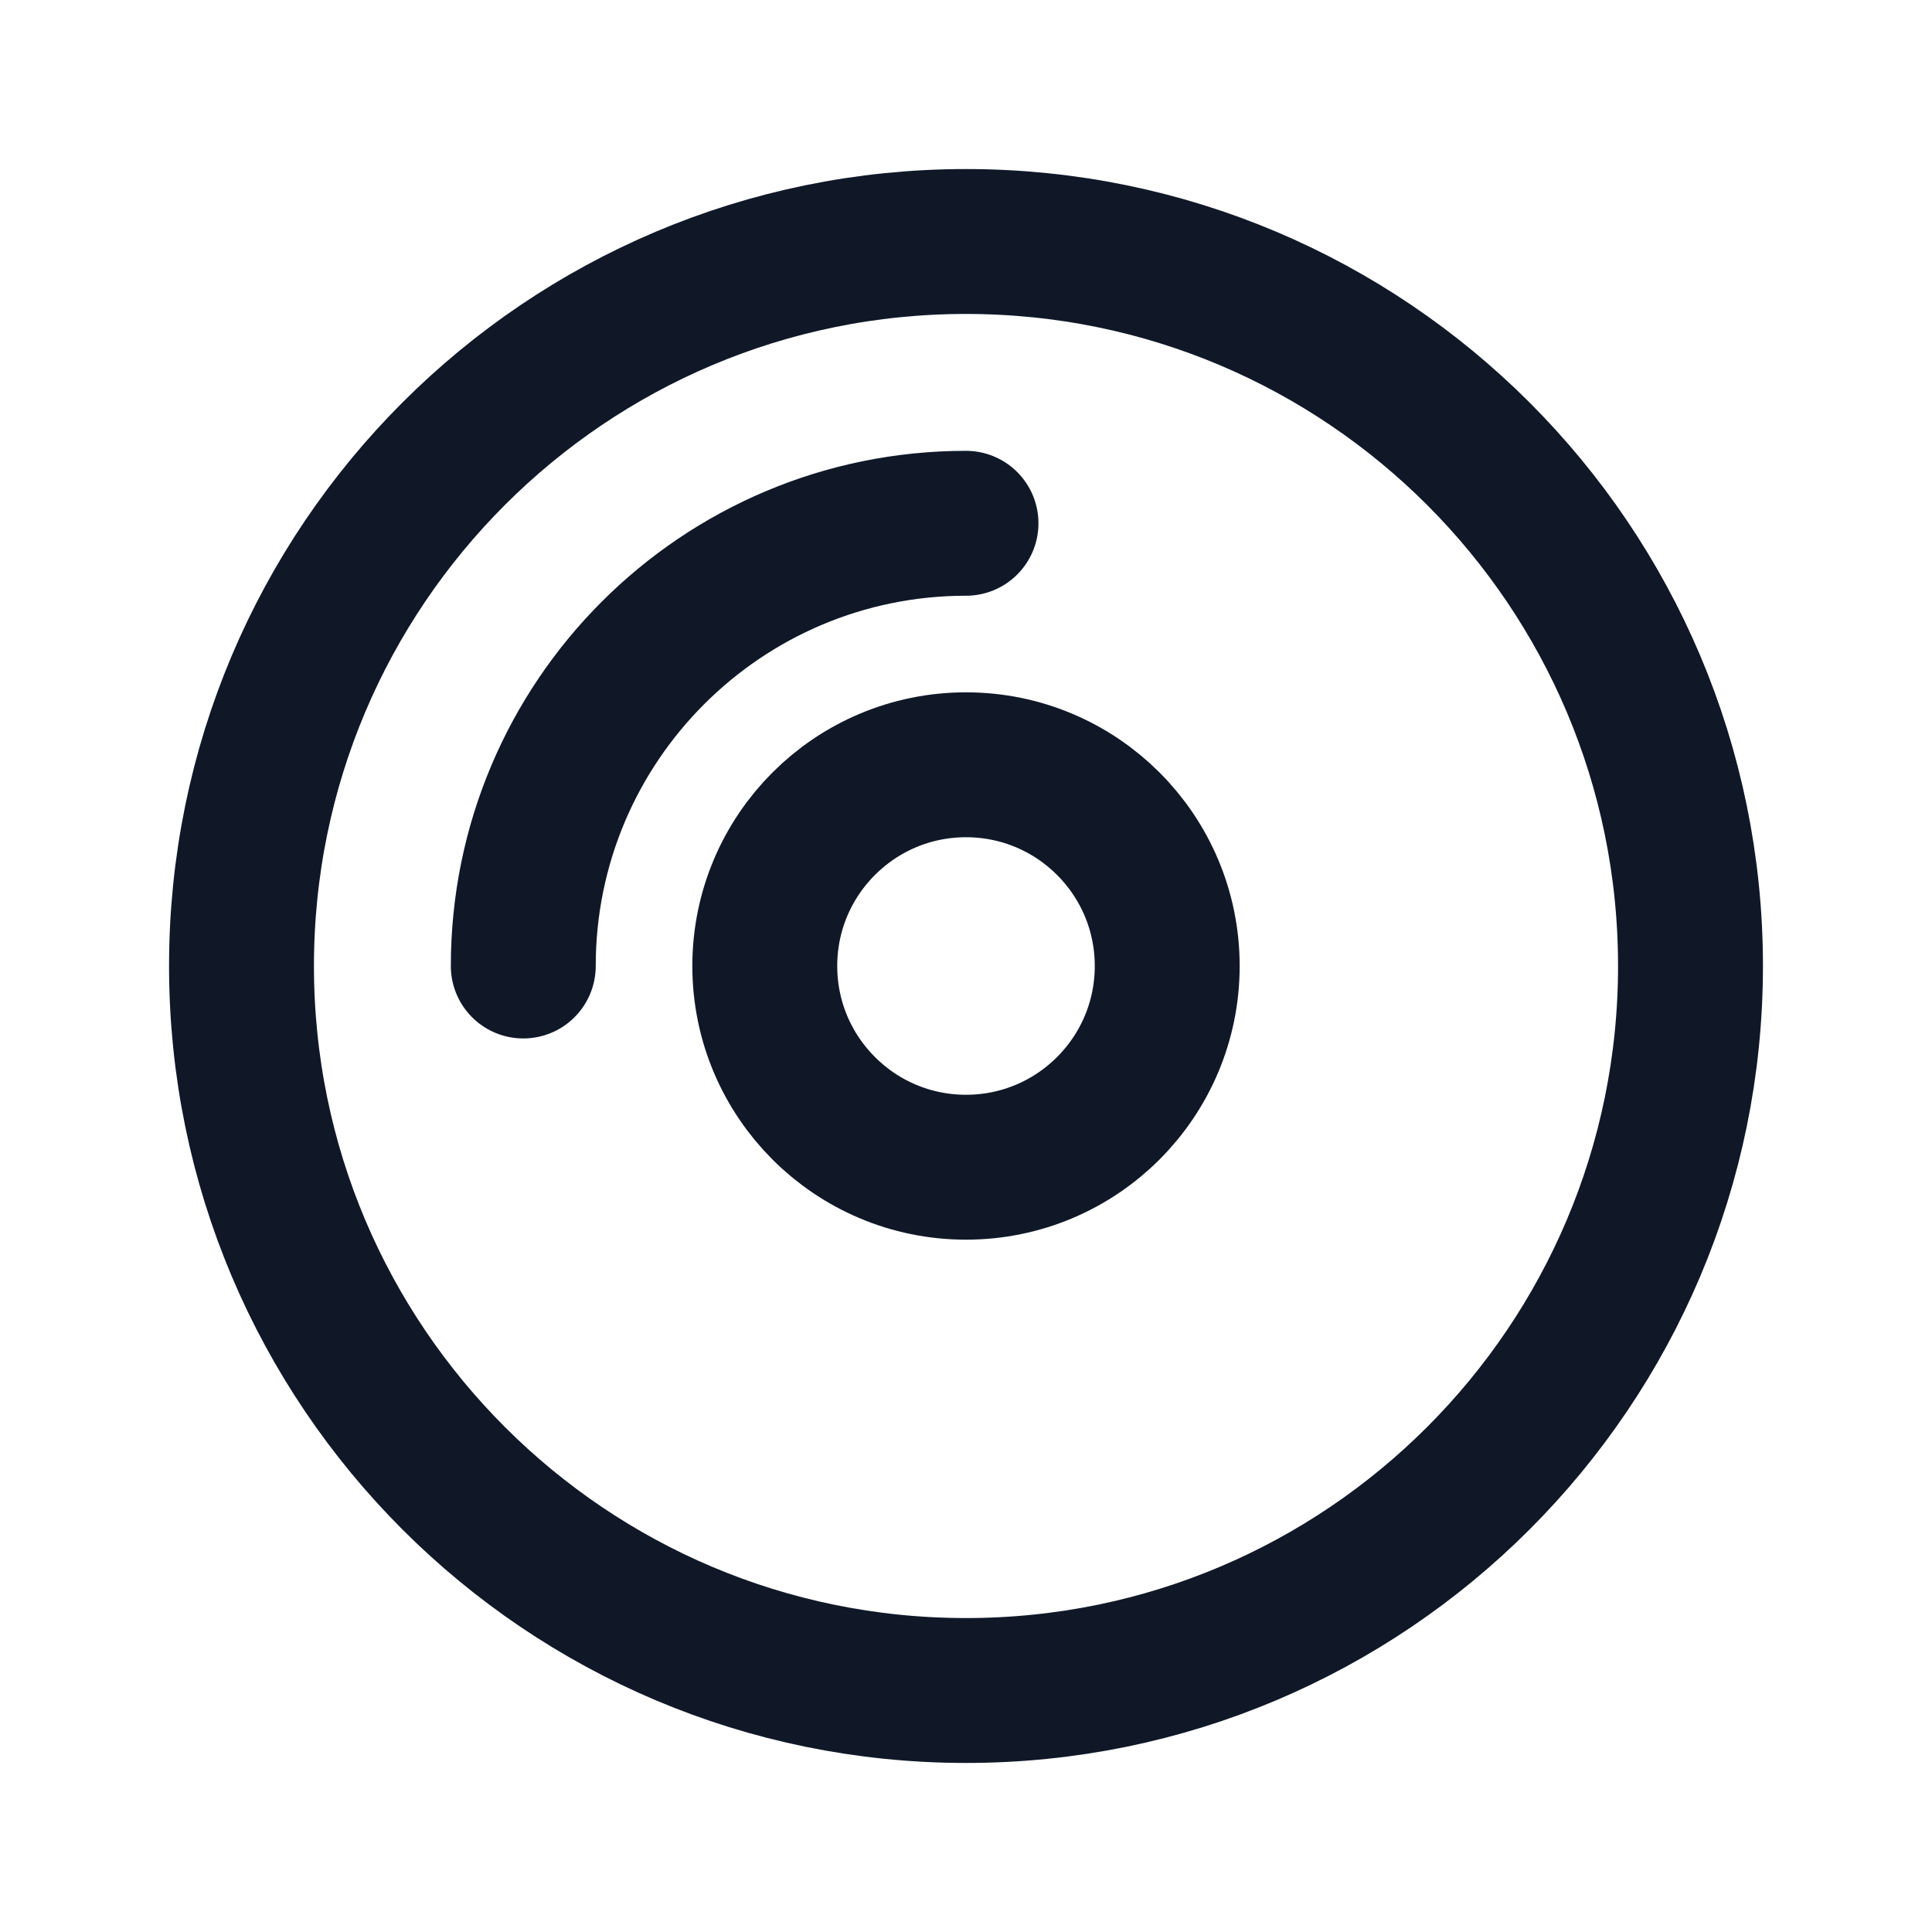
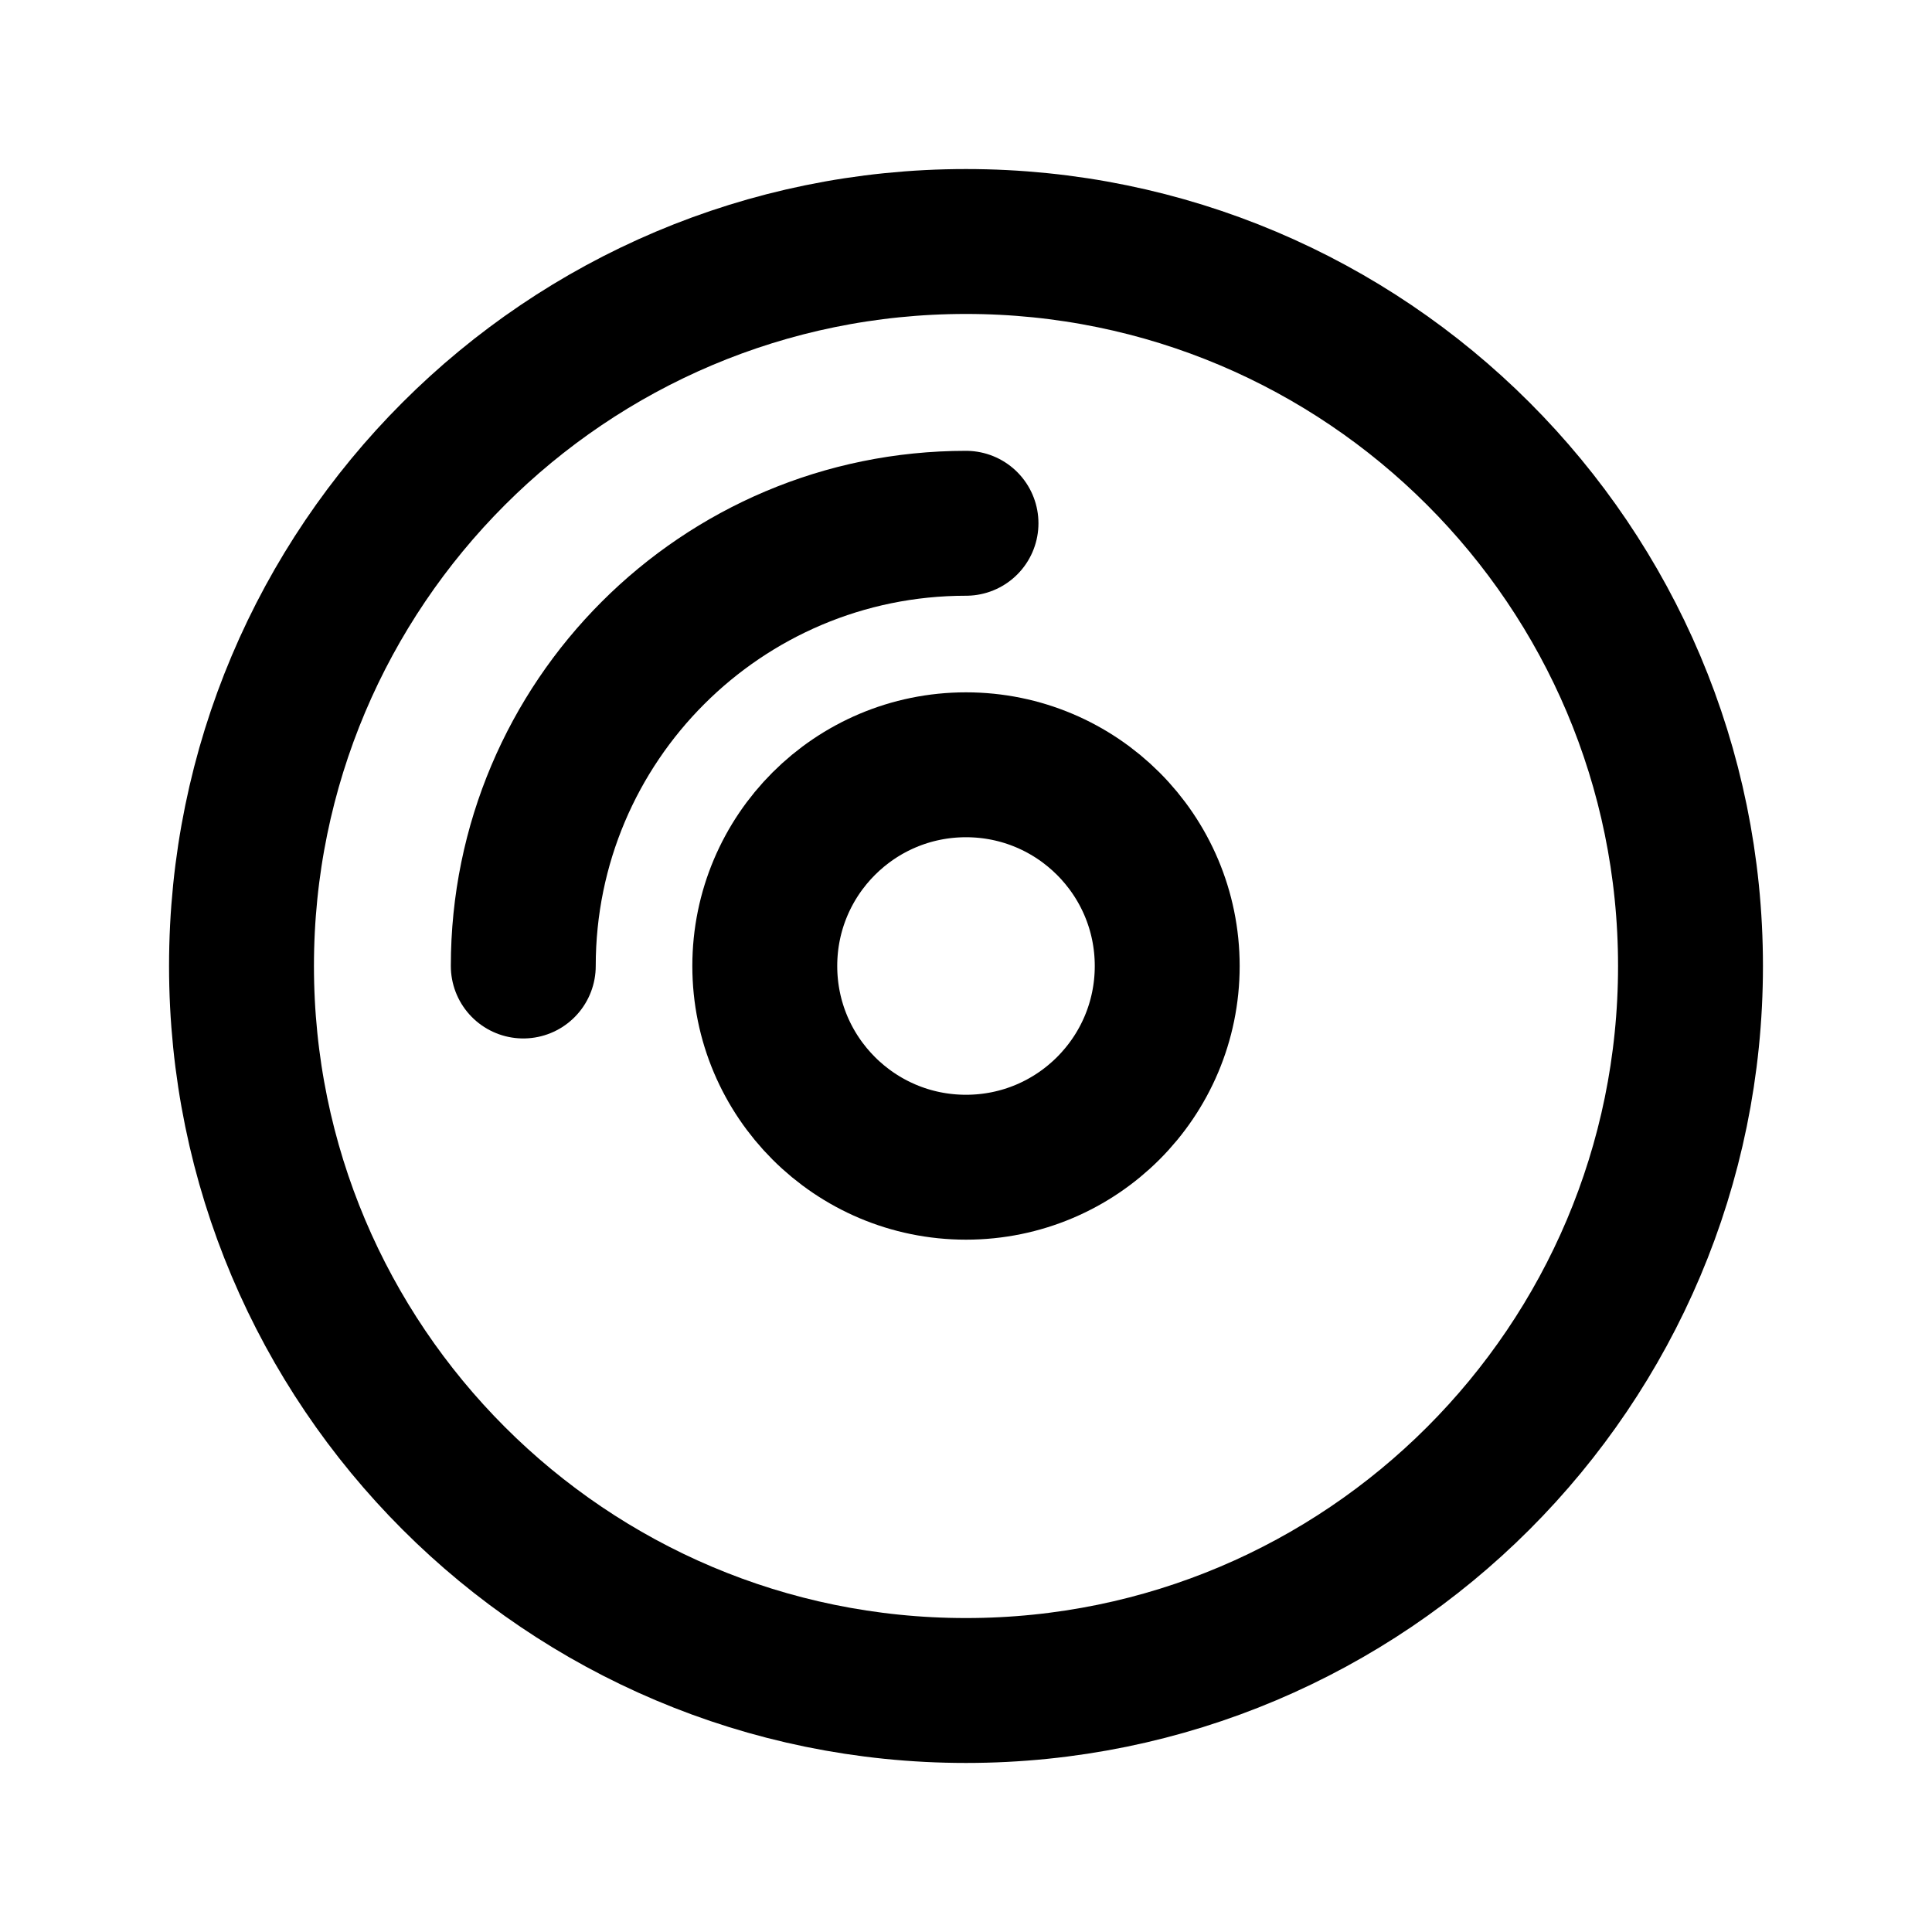
<svg xmlns="http://www.w3.org/2000/svg" fill="none" viewBox="0 0 20 20">
-   <path stroke="#101828" stroke-width="1.5" d="M10 17.5a7.5 7.5 0 1 0 0-15 7.5 7.5 0 0 0 0 15Z" />
-   <path stroke="#101828" stroke-linecap="round" stroke-width="1.5" d="M5.417 10A4.583 4.583 0 0 1 10 5.417" />
-   <path stroke="#101828" stroke-width="1.5" d="M10 12.083a2.083 2.083 0 1 0 0-4.166 2.083 2.083 0 0 0 0 4.166Z" />
+   <path stroke="currentColor" stroke-width="1.5" d="M10 17.5a7.5 7.5 0 1 0 0-15 7.5 7.5 0 0 0 0 15Z" />
+   <path stroke="currentColor" stroke-linecap="round" stroke-width="1.5" d="M5.417 10A4.583 4.583 0 0 1 10 5.417" />
+   <path stroke="currentColor" stroke-width="1.5" d="M10 12.083a2.083 2.083 0 1 0 0-4.166 2.083 2.083 0 0 0 0 4.166Z" />
</svg>
